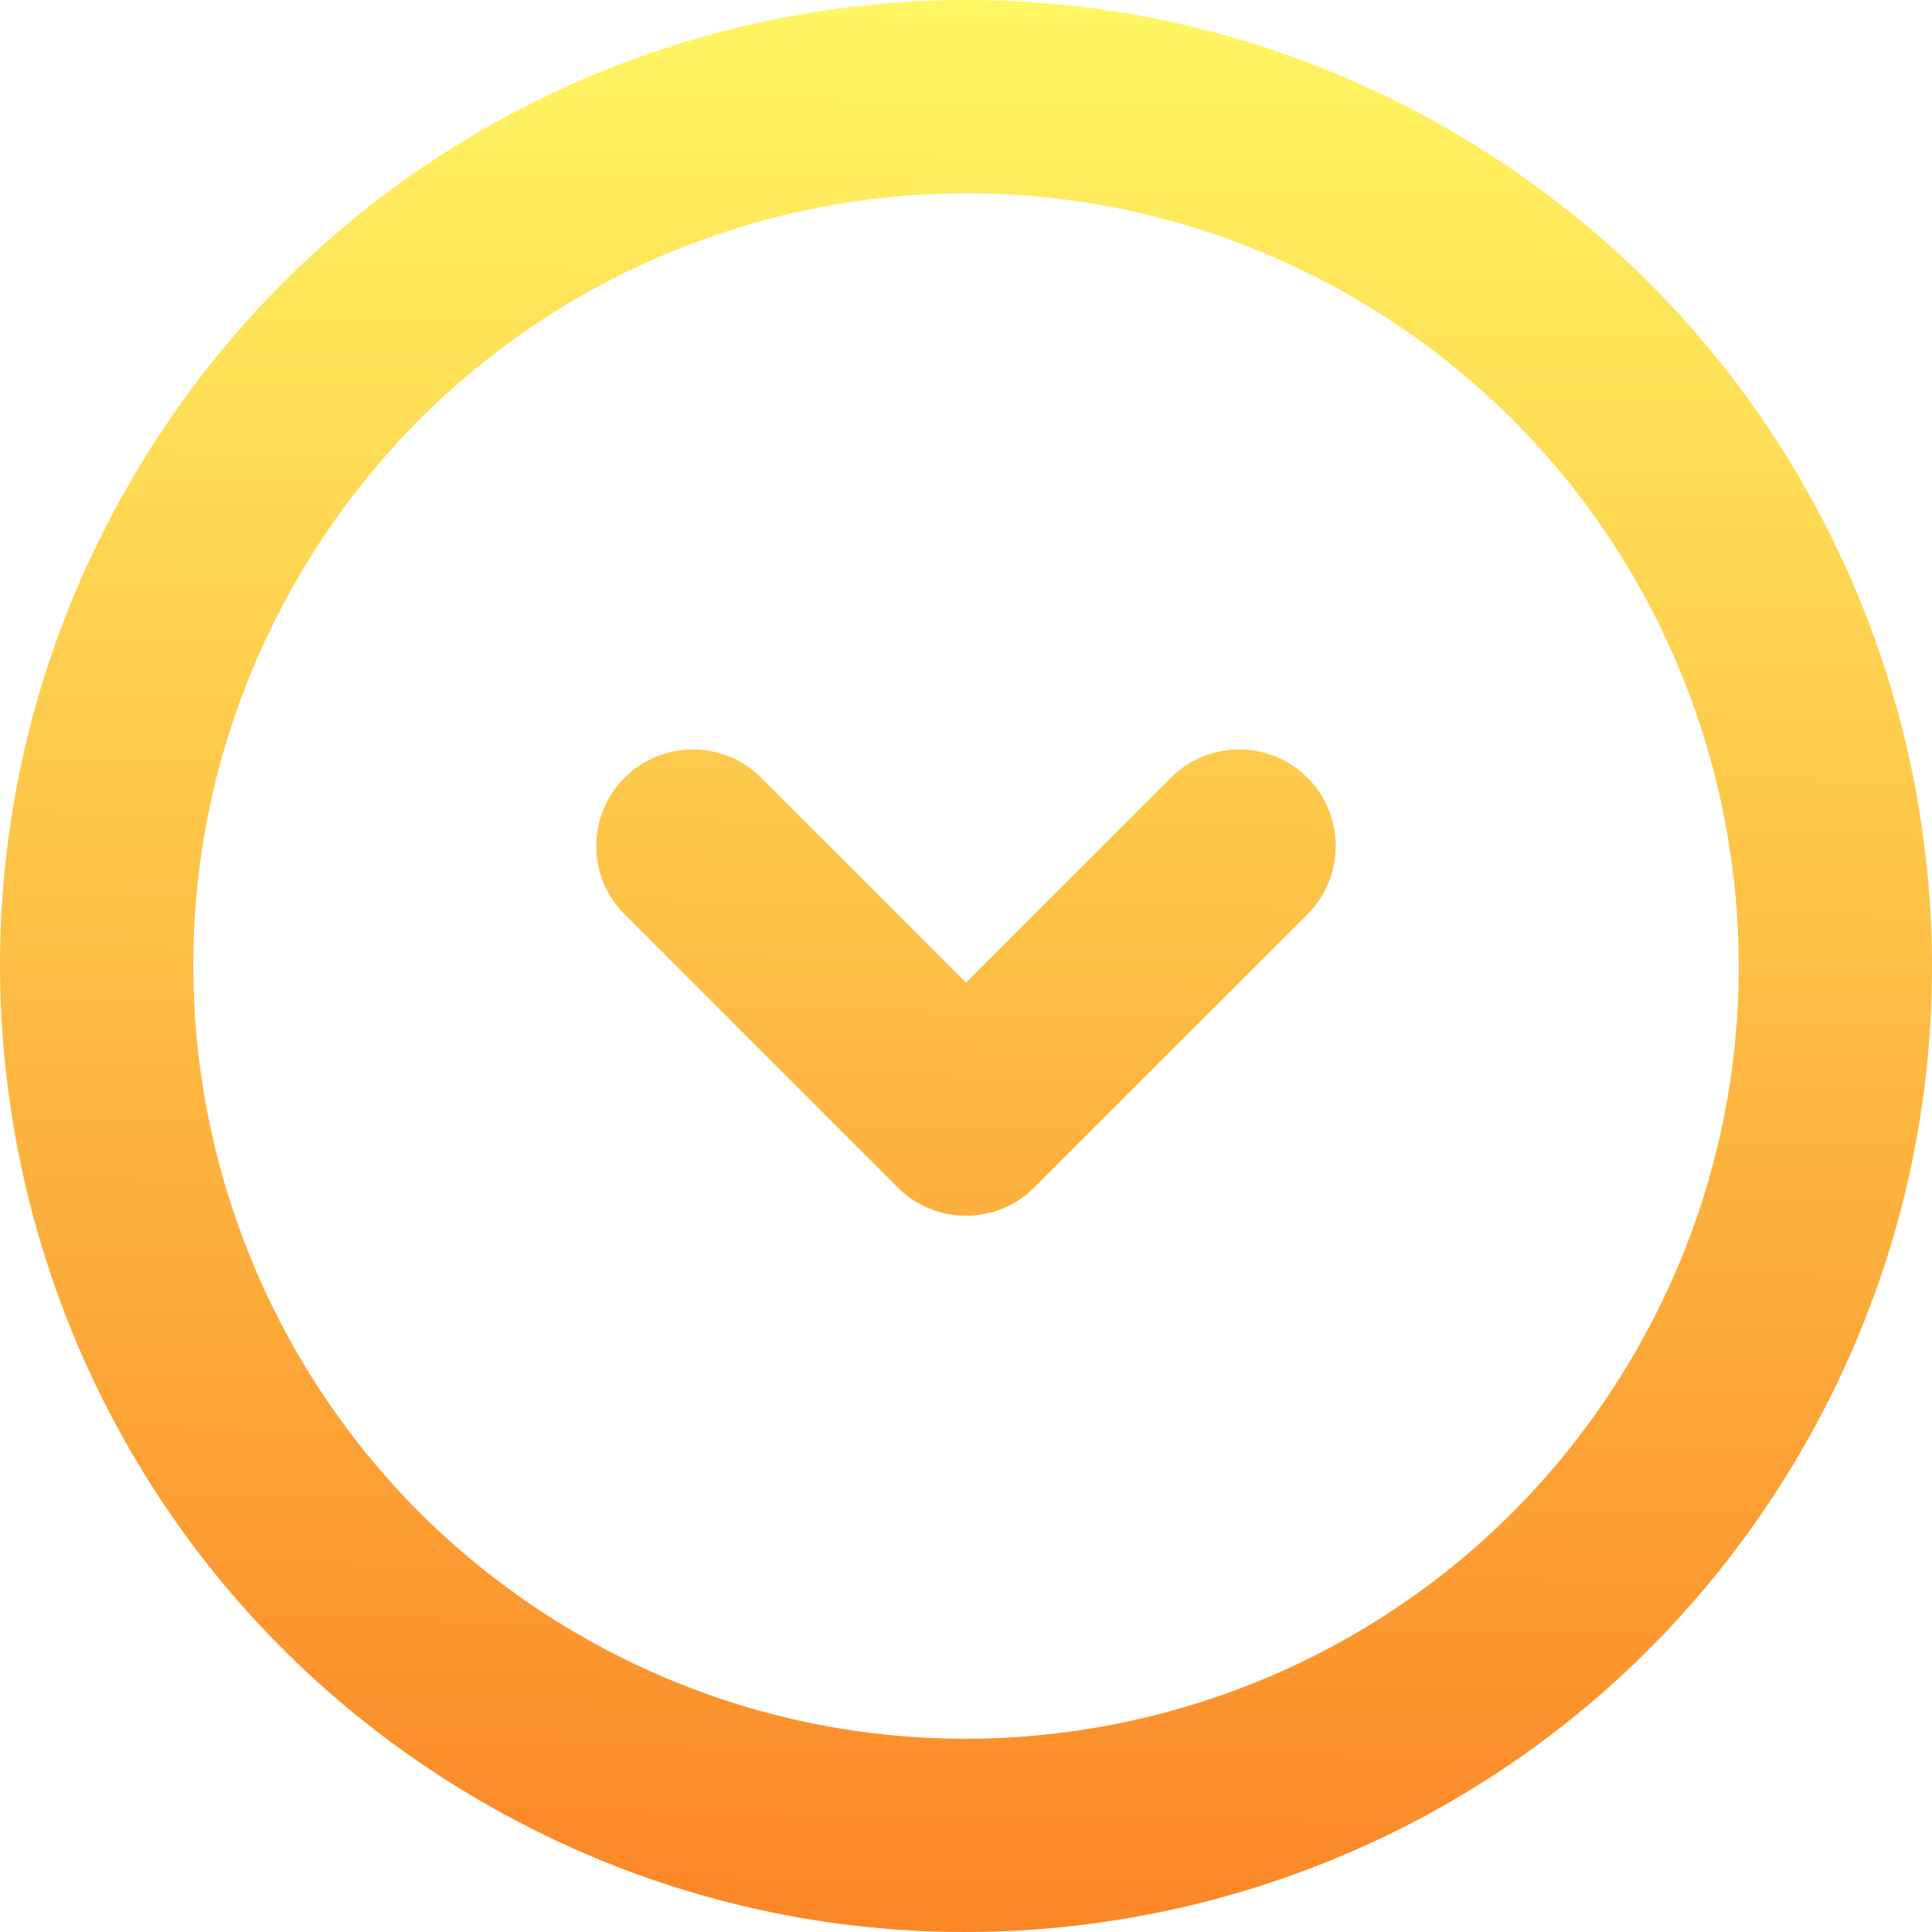
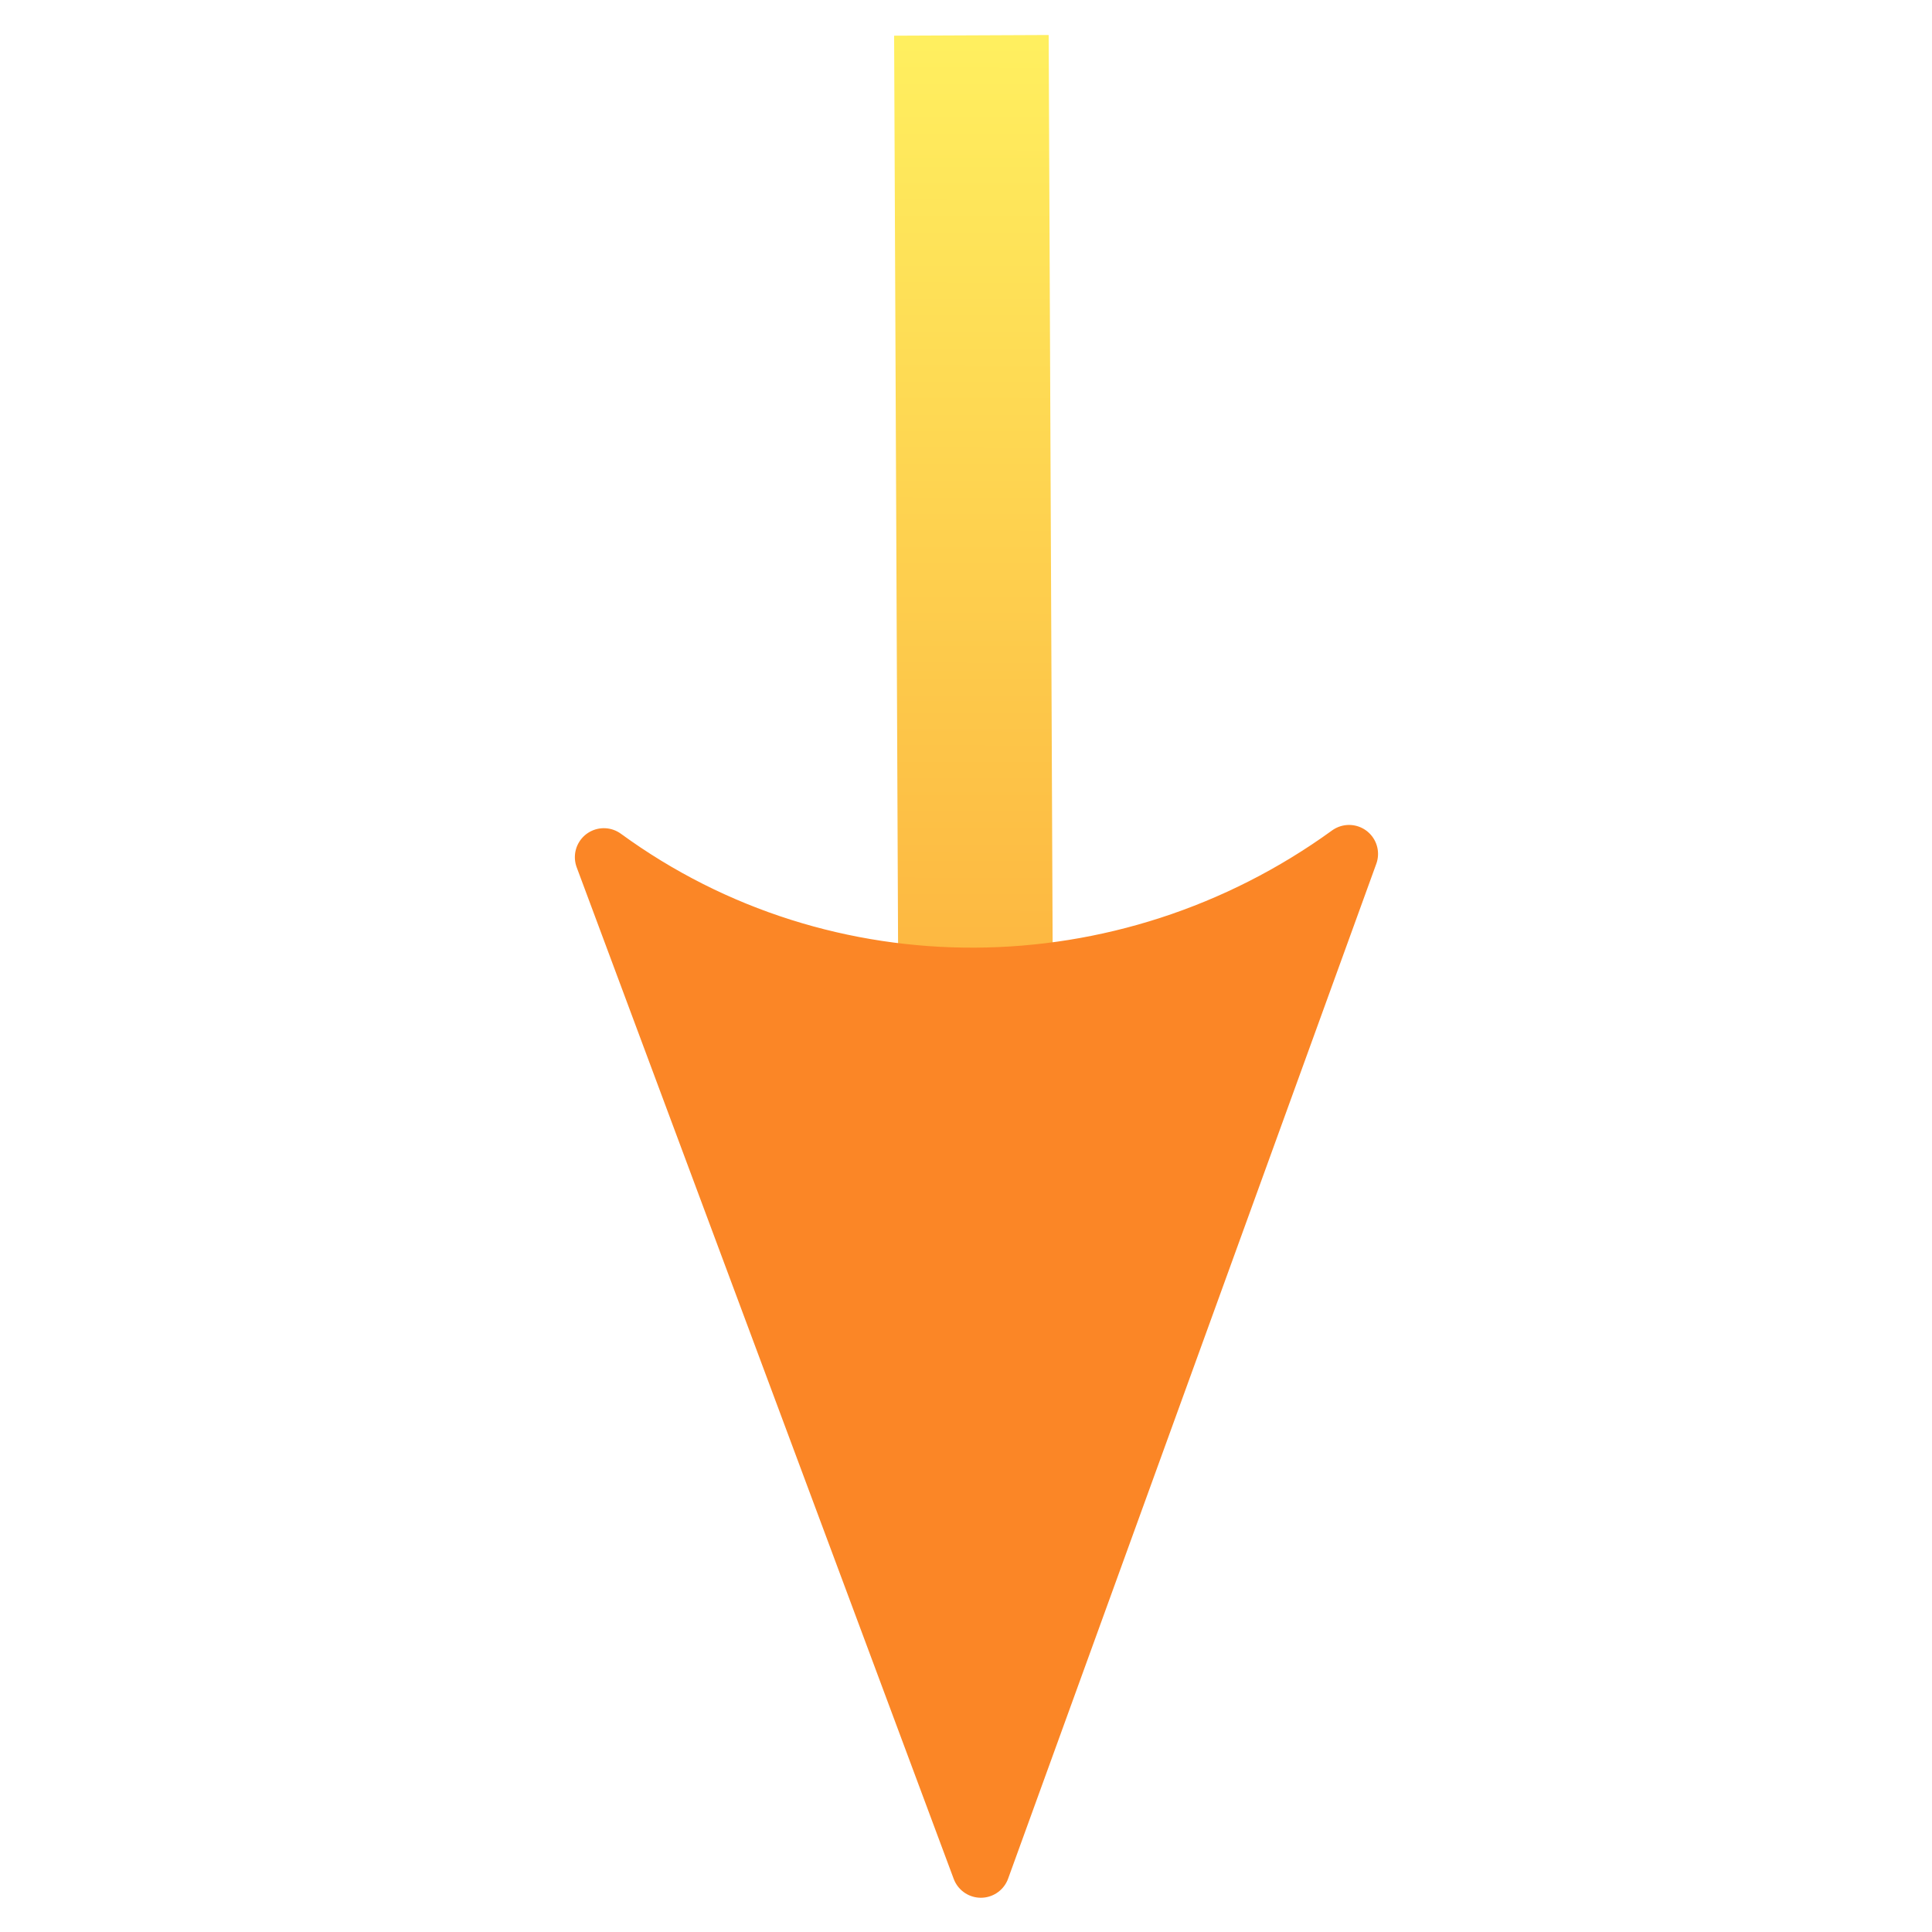
- <svg xmlns="http://www.w3.org/2000/svg" xmlns:xlink="http://www.w3.org/1999/xlink" id="Capa_1" style="enable-background:new 0 0 40.007 40.007;" xml:space="preserve" height="40.007px" viewBox="0 0 40.007 40.007" width="40.007px" version="1.1" y="0px" x="0px">
-   <defs id="defs9">
-     <linearGradient id="linearGradient4883">
-       <stop id="stop4879" offset="0" style="stop-color:#fff663;stop-opacity:1" />
-       <stop id="stop4881" offset="1" style="stop-color:#fb8626;stop-opacity:1" />
+ <svg xmlns="http://www.w3.org/2000/svg" xmlns:xlink="http://www.w3.org/1999/xlink" xml:space="preserve" style="enable-background:new 0 0 200 200;" viewBox="0 0 200 200" y="0px" x="0px" id="Capa_1" version="1.1">
+   <defs id="defs11">
+     <marker orient="auto" refY="0.0" refX="0.0" id="marker7957" style="overflow:visible">
+       <path id="path7463" style="fill-rule:evenodd;stroke-width:0.625;stroke-linejoin:round;stroke:#fff663;stroke-opacity:1;fill:#fff663;fill-opacity:1" d="M 8.719,4.034 L -2.207,0.016 L 8.719,-4.002 C 6.973,-1.63 6.983,1.616 8.719,4.034 z " transform="scale(0.6) translate(0,0)" />
+     </marker>
+     <marker orient="auto" refY="0.0" refX="0.0" id="marker7882" style="overflow:visible;">
+       <path id="path7466" style="fill-rule:evenodd;stroke-width:0.625;stroke-linejoin:round;stroke:#fb8626;stroke-opacity:1;fill:#fb8626;fill-opacity:1" d="M 8.719,4.034 L -2.207,0.016 L 8.719,-4.002 C 6.973,-1.63 6.983,1.616 8.719,4.034 z " transform="scale(0.6) rotate(180) translate(0,0)" />
+     </marker>
+     <marker orient="auto" refY="0.0" refX="0.0" id="Arrow1Send" style="overflow:visible;">
+       <path id="path7454" d="M 0.0,0.0 L 5.0,-5.0 L -12.5,0.0 L 5.0,5.0 L 0.0,0.0 z " style="fill-rule:evenodd;stroke:#fb8626;stroke-width:1pt;stroke-opacity:1;fill:#fb8626;fill-opacity:1" transform="scale(0.2) rotate(180) translate(6,0)" />
+     </marker>
+     <marker orient="auto" refY="0.0" refX="0.0" id="Arrow1Mend" style="overflow:visible;">
+       <path id="path7448" d="M 0.0,0.0 L 5.0,-5.0 L -12.5,0.0 L 5.0,5.0 L 0.0,0.0 z " style="fill-rule:evenodd;stroke:#fb8626;stroke-width:1pt;stroke-opacity:1;fill:#fb8626;fill-opacity:1" transform="scale(0.4) rotate(180) translate(10,0)" />
+     </marker>
+     <marker orient="auto" refY="0.0" refX="0.0" id="Arrow1Mstart" style="overflow:visible">
+       <path id="path7445" d="M 0.0,0.0 L 5.0,-5.0 L -12.5,0.0 L 5.0,5.0 L 0.0,0.0 z " style="fill-rule:evenodd;stroke:#fff663;stroke-width:1pt;stroke-opacity:1;fill:#fff663;fill-opacity:1" transform="scale(0.4) translate(10,0)" />
+     </marker>
+     <linearGradient id="linearGradient6295">
+       <stop style="stop-color:#fff663;stop-opacity:1" offset="0" id="stop6291" />
+       <stop style="stop-color:#fb8626;stop-opacity:1" offset="1" id="stop6293" />
    </linearGradient>
-     <linearGradient gradientUnits="userSpaceOnUse" y2="39.879" x2="19.94" y1="0.192" x1="20.453" id="linearGradient4885" xlink:href="#linearGradient4883" />
+     <marker style="overflow:visible" id="Arrow2Mstart" refX="0.0" refY="0.0" orient="auto">
+       <path transform="scale(0.6) translate(0,0)" d="M 8.719,4.034 L -2.207,0.016 L 8.719,-4.002 C 6.973,-1.63 6.983,1.616 8.719,4.034 z " style="fill-rule:evenodd;stroke-width:0.625;stroke-linejoin:round;stroke:#1e1e1e;stroke-opacity:1;fill:#1e1e1e;fill-opacity:1" id="path1534" />
+     </marker>
+     <marker style="overflow:visible;" id="Arrow2Mend" refX="0.0" refY="0.0" orient="auto">
+       <path transform="scale(0.6) rotate(180) translate(0,0)" d="M 8.719,4.034 L -2.207,0.016 L 8.719,-4.002 C 6.973,-1.63 6.983,1.616 8.719,4.034 z " style="fill-rule:evenodd;stroke-width:0.625;stroke-linejoin:round;stroke:#1e1e1e;stroke-opacity:1;fill:#1e1e1e;fill-opacity:1" id="path1537" />
+     </marker>
+     <linearGradient id="linearGradient870">
+       <stop id="stop866" offset="0" style="stop-color:#656565;stop-opacity:1" />
+       <stop id="stop868" offset="1" style="stop-color:#000000;stop-opacity:1" />
+     </linearGradient>
+     <radialGradient gradientUnits="userSpaceOnUse" gradientTransform="matrix(2.368329,0.01900457,-0.01760941,2.194466,-99.22843,-120.8507)" r="44.592" fy="100.001" fx="73.805" cy="100.001" cx="73.805" id="radialGradient878" xlink:href="#linearGradient870" />
+     <linearGradient gradientTransform="translate(0.9259259,-12.03704)" xlink:href="#linearGradient6295" id="linearGradient6297" x1="100.636" y1="4.487" x2="100.326" y2="196.154" gradientUnits="userSpaceOnUse" />
+     <marker id="Arrow2Mstart7240" style="overflow:visible" refX="0.0" refY="0.0" orient="auto">
+       <path transform="scale(0.6) translate(0,0)" d="M 8.719,4.034 L -2.207,0.016 L 8.719,-4.002 C 6.973,-1.63 6.983,1.616 8.719,4.034 z " style="fill-rule:evenodd;stroke-width:0.625;stroke-linejoin:round;stroke:#fff663;stroke-opacity:1;fill:#fb8626;fill-opacity:1" id="path7289" />
+     </marker>
+     <marker id="Arrow2Mend8512" style="overflow:visible;" refX="0.0" refY="0.0" orient="auto">
+       <path transform="scale(0.6) rotate(180) translate(0,0)" d="M 8.719,4.034 L -2.207,0.016 L 8.719,-4.002 C 6.973,-1.63 6.983,1.616 8.719,4.034 z " style="fill-rule:evenodd;stroke-width:0.625;stroke-linejoin:round;stroke:#fff663;stroke-opacity:1;fill:#fb8626;fill-opacity:1" id="path7292" />
+     </marker>
+     <marker id="Arrow2Mstart7240818" style="overflow:visible" refX="0.0" refY="0.0" orient="auto">
+       <path transform="scale(0.6) translate(0,0)" d="M 8.719,4.034 L -2.207,0.016 L 8.719,-4.002 C 6.973,-1.63 6.983,1.616 8.719,4.034 z " style="fill-rule:evenodd;stroke-width:0.625;stroke-linejoin:round;stroke:#fff663;stroke-opacity:1;fill:#fb8626;fill-opacity:1" id="path7363" />
+     </marker>
+     <marker id="Arrow2Mend85124690" style="overflow:visible;" refX="0.0" refY="0.0" orient="auto">
+       <path transform="scale(0.6) rotate(180) translate(0,0)" d="M 8.719,4.034 L -2.207,0.016 L 8.719,-4.002 C 6.973,-1.63 6.983,1.616 8.719,4.034 z " style="fill-rule:evenodd;stroke-width:0.625;stroke-linejoin:round;stroke:#fff663;stroke-opacity:1;fill:#fb8626;fill-opacity:1" id="path7366" />
+     </marker>
  </defs>
-   <path id="path6" d="m 37.324,30.003 c -5.522,9.566 -17.755,12.844 -27.32,7.321 -9.566,-5.522 -12.844,-17.755 -7.32,-27.321 5.522,-9.565 17.754,-12.843 27.32,-7.32 9.565,5.523 12.844,17.755 7.32,27.32 z m -9.32,-23.855 c -7.652,-4.418 -17.438,-1.797 -21.856,5.855 -4.418,7.653 -1.796,17.438 5.856,21.856 7.652,4.419 17.438,1.797 21.856,-5.856 4.418,-7.652 1.796,-17.437 -5.856,-21.855 z m -6.586,18.441 c -0.391,0.391 -0.902,0.586 -1.414,0.586 -0.512,0 -1.023,-0.195 -1.414,-0.586 l -5.657,-5.656 c -0.781,-0.781 -0.781,-2.048 0,-2.829 v 10e-4 c 0.781,-0.781 2.048,-0.781 2.828,0 l 4.243,4.242 4.242,-4.242 c 0.781,-0.781 2.048,-0.781 2.828,0 v -10e-4 c 0.781,0.781 0.781,2.048 0,2.829 z" style="fill:url(#linearGradient4885);fill-opacity:1;stroke:none" />
+   <text id="text846" y="-37.288" x="-35.593" style="font-style:normal;font-weight:normal;font-size:40px;line-height:1.25;font-family:sans-serif;fill:#000000;fill-opacity:1;stroke:none" xml:space="preserve">
+     <tspan y="-37.288" x="-35.593" id="tspan844" />
+   </text>
+   <path id="path1479" d="m 100.558,3.659 0.735,168.609" style="fill:none;stroke:url(#linearGradient6297);stroke-width:16;stroke-linecap:butt;stroke-linejoin:miter;stroke-miterlimit:4;stroke-dasharray:none;stroke-opacity:1;marker-end:url(#marker7882)" />
</svg>
